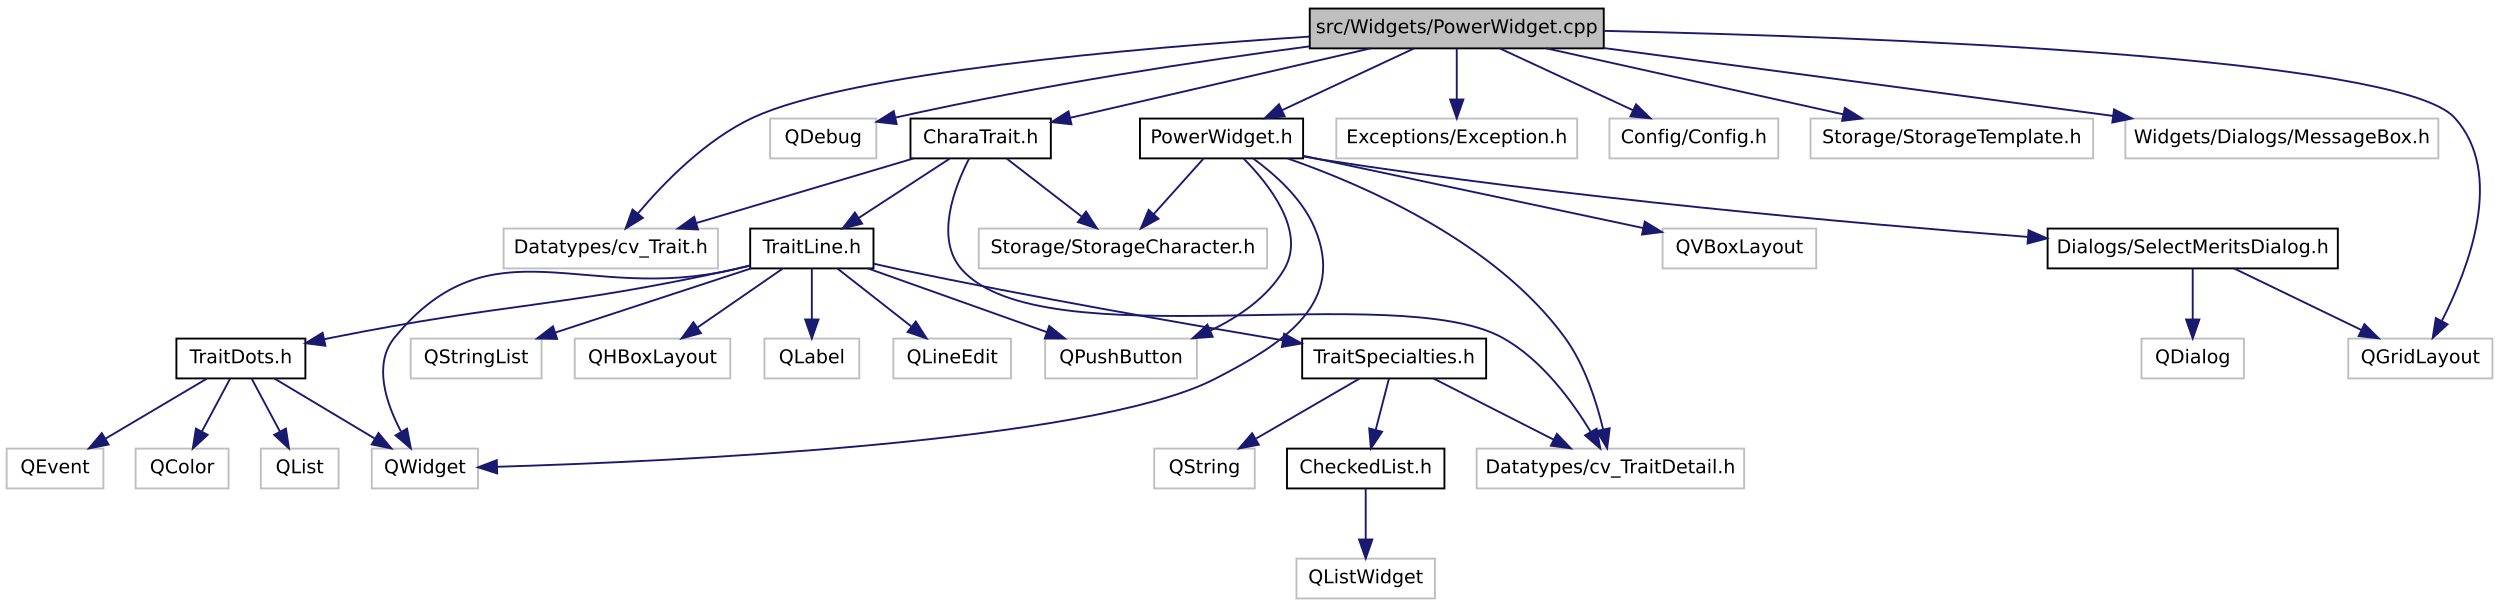
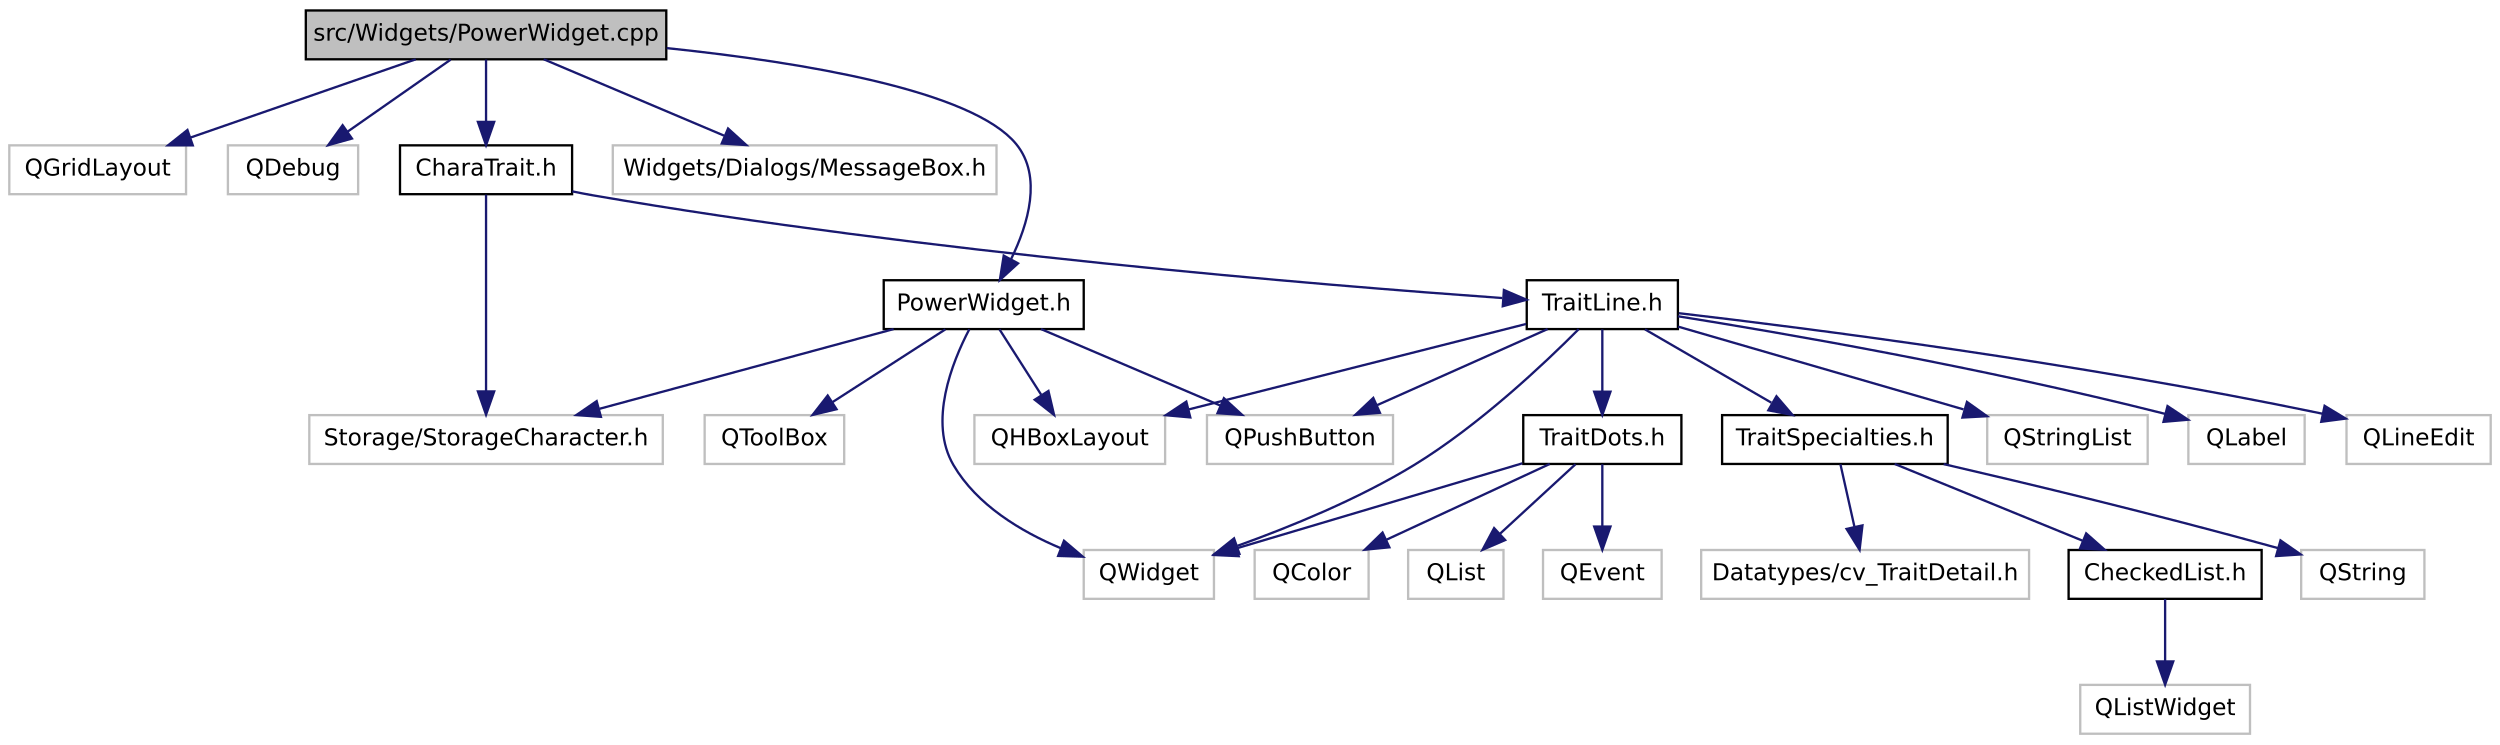
- <svg xmlns="http://www.w3.org/2000/svg" xmlns:xlink="http://www.w3.org/1999/xlink" width="1318pt" height="320pt" viewBox="0.00 0.00 1318.00 320.00">
+ <svg xmlns="http://www.w3.org/2000/svg" xmlns:xlink="http://www.w3.org/1999/xlink" width="1075pt" height="320pt" viewBox="0.00 0.00 1075.00 320.00">
  <g id="graph1" class="graph" transform="scale(1 1) rotate(0) translate(4 316)">
-     <polygon fill="white" stroke="white" points="-4,5 -4,-316 1315,-316 1315,5 -4,5" />
+     <polygon fill="white" stroke="white" points="-4,5 -4,-316 1072,-316 1072,5 -4,5" />
    <g id="node1" class="node">
-       <polygon fill="#bfbfbf" stroke="black" points="686.5,-290.5 686.5,-311.5 841.5,-311.5 841.5,-290.5 686.5,-290.5" />
-       <text text-anchor="middle" x="764" y="-298.5" font-family="DejaVuSans" font-size="10.00">src/Widgets/PowerWidget.cpp</text>
+       <polygon fill="#bfbfbf" stroke="black" points="127.5,-290.5 127.5,-311.5 282.5,-311.5 282.5,-290.5 127.5,-290.5" />
+       <text text-anchor="middle" x="205" y="-298.5" font-family="DejaVuSans" font-size="10.00">src/Widgets/PowerWidget.cpp</text>
    </g>
    <g id="node3" class="node">
-       <polygon fill="white" stroke="#bfbfbf" points="1234,-116.5 1234,-137.5 1310,-137.5 1310,-116.5 1234,-116.5" />
-       <text text-anchor="middle" x="1272" y="-124.5" font-family="DejaVuSans" font-size="10.00">QGridLayout</text>
+       <polygon fill="white" stroke="#bfbfbf" points="0,-232.5 0,-253.5 76,-253.5 76,-232.5 0,-232.5" />
+       <text text-anchor="middle" x="38" y="-240.5" font-family="DejaVuSans" font-size="10.00">QGridLayout</text>
    </g>
    <g id="edge2" class="edge">
-       <path fill="none" stroke="midnightblue" d="M841.705,-299.721C980.736,-296.621 1260.38,-286.389 1290,-254 1316.77,-224.73 1297.57,-174.707 1283.42,-146.981" />
-       <polygon fill="midnightblue" stroke="midnightblue" points="1286.33,-145.014 1278.52,-137.855 1280.16,-148.322 1286.33,-145.014" />
+       <path fill="none" stroke="midnightblue" d="M174.758,-290.497C147.65,-281.082 107.69,-267.204 77.957,-256.877" />
+       <polygon fill="midnightblue" stroke="midnightblue" points="78.894,-253.498 68.299,-253.523 76.597,-260.11 78.894,-253.498" />
    </g>
    <g id="node5" class="node">
-       <polygon fill="white" stroke="#bfbfbf" points="402,-232.5 402,-253.5 458,-253.5 458,-232.5 402,-232.5" />
-       <text text-anchor="middle" x="430" y="-240.5" font-family="DejaVuSans" font-size="10.00">QDebug</text>
+       <polygon fill="white" stroke="#bfbfbf" points="94,-232.5 94,-253.5 150,-253.5 150,-232.5 94,-232.5" />
+       <text text-anchor="middle" x="122" y="-240.5" font-family="DejaVuSans" font-size="10.00">QDebug</text>
    </g>
    <g id="edge4" class="edge">
-       <path fill="none" stroke="midnightblue" d="M686.235,-291.553C628.476,-283.877 547.651,-271.754 468.346,-254.092" />
-       <polygon fill="midnightblue" stroke="midnightblue" points="468.706,-250.585 458.18,-251.795 467.163,-257.413 468.706,-250.585" />
+       <path fill="none" stroke="midnightblue" d="M189.777,-290.362C177.375,-281.696 159.654,-269.313 145.443,-259.382" />
+       <polygon fill="midnightblue" stroke="midnightblue" points="147.329,-256.43 137.127,-253.571 143.319,-262.168 147.329,-256.43" />
    </g>
    <g id="node7" class="node">
      <a xlink:href="_chara_trait_8h.html" target="_top" xlink:title="CharaTrait.h">
-         <polygon fill="white" stroke="black" points="476,-232.5 476,-253.5 550,-253.5 550,-232.5 476,-232.5" />
-         <text text-anchor="middle" x="513" y="-240.5" font-family="DejaVuSans" font-size="10.00">CharaTrait.h</text>
+         <polygon fill="white" stroke="black" points="168,-232.5 168,-253.5 242,-253.5 242,-232.5 168,-232.5" />
+         <text text-anchor="middle" x="205" y="-240.5" font-family="DejaVuSans" font-size="10.00">CharaTrait.h</text>
      </a>
    </g>
    <g id="edge6" class="edge">
-       <path fill="none" stroke="midnightblue" d="M718.546,-290.497C673.759,-280.148 605.631,-264.405 560.237,-253.915" />
-       <polygon fill="midnightblue" stroke="midnightblue" points="560.879,-250.471 550.347,-251.63 559.303,-257.292 560.879,-250.471" />
+       <path fill="none" stroke="midnightblue" d="M205,-290.362C205,-282.922 205,-272.743 205,-263.728" />
+       <polygon fill="midnightblue" stroke="midnightblue" points="208.5,-263.571 205,-253.571 201.5,-263.571 208.5,-263.571" />
+     </g>
+     <g id="node44" class="node">
+       <polygon fill="white" stroke="#bfbfbf" points="259.5,-232.5 259.5,-253.5 424.5,-253.5 424.5,-232.5 259.5,-232.5" />
+       <text text-anchor="middle" x="342" y="-240.5" font-family="DejaVuSans" font-size="10.00">Widgets/Dialogs/MessageBox.h</text>
+     </g>
+     <g id="edge44" class="edge">
+       <path fill="none" stroke="midnightblue" d="M229.81,-290.497C251.496,-281.315 283.211,-267.889 307.392,-257.652" />
+       <polygon fill="midnightblue" stroke="midnightblue" points="309.068,-260.743 316.912,-253.621 306.339,-254.297 309.068,-260.743" />
+     </g>
+     <g id="node46" class="node">
+       <a xlink:href="_power_widget_8h.html" target="_top" xlink:title="PowerWidget.h">
+         <polygon fill="white" stroke="black" points="376,-174.5 376,-195.5 462,-195.5 462,-174.5 376,-174.5" />
+         <text text-anchor="middle" x="419" y="-182.5" font-family="DejaVuSans" font-size="10.00">PowerWidget.h</text>
+       </a>
+     </g>
+     <g id="edge46" class="edge">
+       <path fill="none" stroke="midnightblue" d="M282.707,-295.311C341.102,-289.23 414.139,-277.145 433,-254 444.275,-240.164 438.133,-219.664 430.775,-204.603" />
+       <polygon fill="midnightblue" stroke="midnightblue" points="433.758,-202.761 425.935,-195.616 427.595,-206.08 433.758,-202.761" />
+     </g>
+     <g id="node9" class="node">
+       <polygon fill="white" stroke="#bfbfbf" points="129,-116.5 129,-137.5 281,-137.5 281,-116.5 129,-116.5" />
+       <text text-anchor="middle" x="205" y="-124.5" font-family="DejaVuSans" font-size="10.00">Storage/StorageCharacter.h</text>
+     </g>
+     <g id="edge8" class="edge">
+       <path fill="none" stroke="midnightblue" d="M205,-232.295C205,-213.131 205,-172.654 205,-147.843" />
+       <polygon fill="midnightblue" stroke="midnightblue" points="208.5,-147.679 205,-137.679 201.5,-147.679 208.5,-147.679" />
    </g>
    <g id="node11" class="node">
-       <polygon fill="white" stroke="#bfbfbf" points="261.5,-174.5 261.5,-195.5 374.5,-195.5 374.5,-174.5 261.5,-174.5" />
-       <text text-anchor="middle" x="318" y="-182.5" font-family="DejaVuSans" font-size="10.00">Datatypes/cv_Trait.h</text>
+       <a xlink:href="_trait_line_8h.html" target="_top" xlink:title="TraitLine.h">
+         <polygon fill="white" stroke="black" points="652.5,-174.5 652.5,-195.5 717.5,-195.5 717.5,-174.5 652.5,-174.5" />
+         <text text-anchor="middle" x="685" y="-182.5" font-family="DejaVuSans" font-size="10.00">TraitLine.h</text>
+       </a>
+     </g>
+     <g id="edge10" class="edge">
+       <path fill="none" stroke="midnightblue" d="M242.073,-233.708C245.084,-233.084 248.087,-232.504 251,-232 393.113,-207.415 563.764,-193.41 641.997,-187.84" />
+       <polygon fill="midnightblue" stroke="midnightblue" points="642.679,-191.301 652.41,-187.11 642.189,-184.318 642.679,-191.301" />
+     </g>
+     <g id="node13" class="node">
+       <polygon fill="white" stroke="#bfbfbf" points="850.5,-116.5 850.5,-137.5 919.5,-137.5 919.5,-116.5 850.5,-116.5" />
+       <text text-anchor="middle" x="885" y="-124.5" font-family="DejaVuSans" font-size="10.00">QStringList</text>
+     </g>
+     <g id="edge12" class="edge">
+       <path fill="none" stroke="midnightblue" d="M717.579,-175.552C750.967,-165.87 803.124,-150.744 840.347,-139.949" />
+       <polygon fill="midnightblue" stroke="midnightblue" points="841.792,-143.175 850.421,-137.028 839.842,-136.452 841.792,-143.175" />
+     </g>
+     <g id="node15" class="node">
+       <polygon fill="white" stroke="#bfbfbf" points="415,-116.5 415,-137.5 497,-137.5 497,-116.5 415,-116.5" />
+       <text text-anchor="middle" x="456" y="-124.5" font-family="DejaVuSans" font-size="10.00">QHBoxLayout</text>
+     </g>
+     <g id="edge14" class="edge">
+       <path fill="none" stroke="midnightblue" d="M652.19,-176.69C614.247,-167.08 551.333,-151.145 506.997,-139.916" />
+       <polygon fill="midnightblue" stroke="midnightblue" points="507.829,-136.516 497.275,-137.454 506.11,-143.302 507.829,-136.516" />
+     </g>
+     <g id="node17" class="node">
+       <polygon fill="white" stroke="#bfbfbf" points="937,-116.5 937,-137.5 987,-137.5 987,-116.5 937,-116.5" />
+       <text text-anchor="middle" x="962" y="-124.5" font-family="DejaVuSans" font-size="10.00">QLabel</text>
+     </g>
+     <g id="edge16" class="edge">
+       <path fill="none" stroke="midnightblue" d="M717.511,-180.006C762.556,-172.807 846.615,-158.363 927.06,-138.024" />
+       <polygon fill="midnightblue" stroke="midnightblue" points="928.031,-141.388 936.849,-135.514 926.293,-134.607 928.031,-141.388" />
+     </g>
+     <g id="node19" class="node">
+       <polygon fill="white" stroke="#bfbfbf" points="515,-116.5 515,-137.5 595,-137.5 595,-116.5 515,-116.5" />
+       <text text-anchor="middle" x="555" y="-124.5" font-family="DejaVuSans" font-size="10.00">QPushButton</text>
+     </g>
+     <g id="edge18" class="edge">
+       <path fill="none" stroke="midnightblue" d="M661.458,-174.497C640.971,-165.356 611.053,-152.008 588.146,-141.788" />
+       <polygon fill="midnightblue" stroke="midnightblue" points="589.365,-138.499 578.806,-137.621 586.512,-144.892 589.365,-138.499" />
+     </g>
+     <g id="node21" class="node">
+       <polygon fill="white" stroke="#bfbfbf" points="1005,-116.5 1005,-137.5 1067,-137.5 1067,-116.5 1005,-116.5" />
+       <text text-anchor="middle" x="1036" y="-124.5" font-family="DejaVuSans" font-size="10.00">QLineEdit</text>
+     </g>
+     <g id="edge20" class="edge">
+       <path fill="none" stroke="midnightblue" d="M717.916,-181.326C773.201,-174.874 888.331,-160.24 994.708,-138.096" />
+       <polygon fill="midnightblue" stroke="midnightblue" points="995.581,-141.489 1004.64,-136.001 994.136,-134.64 995.581,-141.489" />
+     </g>
+     <g id="node23" class="node">
+       <a xlink:href="_trait_dots_8h.html" target="_top" xlink:title="TraitDots.h">
+         <polygon fill="white" stroke="black" points="651,-116.5 651,-137.5 719,-137.5 719,-116.5 651,-116.5" />
+         <text text-anchor="middle" x="685" y="-124.5" font-family="DejaVuSans" font-size="10.00">TraitDots.h</text>
+       </a>
+     </g>
+     <g id="edge22" class="edge">
+       <path fill="none" stroke="midnightblue" d="M685,-174.362C685,-166.922 685,-156.743 685,-147.728" />
+       <polygon fill="midnightblue" stroke="midnightblue" points="688.5,-147.571 685,-137.571 681.5,-147.571 688.5,-147.571" />
+     </g>
+     <g id="node31" class="node">
+       <polygon fill="white" stroke="#bfbfbf" points="462,-58.5 462,-79.5 518,-79.5 518,-58.5 462,-58.5" />
+       <text text-anchor="middle" x="490" y="-66.5" font-family="DejaVuSans" font-size="10.00">QWidget</text>
+     </g>
+     <g id="edge42" class="edge">
+       <path fill="none" stroke="midnightblue" d="M674.839,-174.46C660.26,-159.803 632.062,-133.14 604,-116 580.128,-101.42 550.926,-89.479 528.054,-81.282" />
+       <polygon fill="midnightblue" stroke="midnightblue" points="528.949,-77.887 518.354,-77.892 526.64,-84.495 528.949,-77.887" />
+     </g>
+     <g id="node33" class="node">
+       <a xlink:href="_trait_specialties_8h.html" target="_top" xlink:title="TraitSpecialties.h">
+         <polygon fill="white" stroke="black" points="736.5,-116.5 736.5,-137.5 833.5,-137.5 833.5,-116.5 736.5,-116.5" />
+         <text text-anchor="middle" x="785" y="-124.5" font-family="DejaVuSans" font-size="10.00">TraitSpecialties.h</text>
+       </a>
+     </g>
+     <g id="edge32" class="edge">
+       <path fill="none" stroke="midnightblue" d="M703.342,-174.362C718.566,-165.532 740.441,-152.844 757.72,-142.822" />
+       <polygon fill="midnightblue" stroke="midnightblue" points="759.88,-145.615 766.775,-137.571 756.368,-139.56 759.88,-145.615" />
+     </g>
+     <g id="node25" class="node">
+       <polygon fill="white" stroke="#bfbfbf" points="535.5,-58.5 535.5,-79.5 584.5,-79.5 584.5,-58.5 535.5,-58.5" />
+       <text text-anchor="middle" x="560" y="-66.5" font-family="DejaVuSans" font-size="10.00">QColor</text>
+     </g>
+     <g id="edge24" class="edge">
+       <path fill="none" stroke="midnightblue" d="M662.363,-116.497C642.752,-107.397 614.154,-94.127 592.167,-83.925" />
+       <polygon fill="midnightblue" stroke="midnightblue" points="593.435,-80.655 582.891,-79.621 590.488,-87.005 593.435,-80.655" />
+     </g>
+     <g id="node27" class="node">
+       <polygon fill="white" stroke="#bfbfbf" points="601.5,-58.5 601.5,-79.5 642.5,-79.5 642.5,-58.5 601.5,-58.5" />
+       <text text-anchor="middle" x="622" y="-66.5" font-family="DejaVuSans" font-size="10.00">QList</text>
+     </g>
+     <g id="edge26" class="edge">
+       <path fill="none" stroke="midnightblue" d="M673.445,-116.362C664.387,-108.023 651.59,-96.242 641.026,-86.516" />
+       <polygon fill="midnightblue" stroke="midnightblue" points="643.21,-83.769 633.482,-79.571 638.468,-88.919 643.21,-83.769" />
+     </g>
+     <g id="node29" class="node">
+       <polygon fill="white" stroke="#bfbfbf" points="659.5,-58.5 659.5,-79.5 710.5,-79.5 710.5,-58.5 659.5,-58.5" />
+       <text text-anchor="middle" x="685" y="-66.5" font-family="DejaVuSans" font-size="10.00">QEvent</text>
+     </g>
+     <g id="edge28" class="edge">
+       <path fill="none" stroke="midnightblue" d="M685,-116.362C685,-108.922 685,-98.743 685,-89.728" />
+       <polygon fill="midnightblue" stroke="midnightblue" points="688.5,-89.571 685,-79.571 681.5,-89.571 688.5,-89.571" />
+     </g>
+     <g id="edge30" class="edge">
+       <path fill="none" stroke="midnightblue" d="M650.587,-116.764C616.254,-106.553 563.633,-90.901 528.069,-80.323" />
+       <polygon fill="midnightblue" stroke="midnightblue" points="528.652,-76.845 518.069,-77.349 526.656,-83.555 528.652,-76.845" />
+     </g>
+     <g id="node35" class="node">
+       <polygon fill="white" stroke="#bfbfbf" points="985.5,-58.5 985.5,-79.5 1038.5,-79.5 1038.5,-58.5 985.5,-58.5" />
+       <text text-anchor="middle" x="1012" y="-66.5" font-family="DejaVuSans" font-size="10.00">QString</text>
+     </g>
+     <g id="edge34" class="edge">
+       <path fill="none" stroke="midnightblue" d="M831.776,-116.438C868.579,-107.928 921.356,-95.285 975.53,-80.309" />
+       <polygon fill="midnightblue" stroke="midnightblue" points="976.606,-83.642 985.3,-77.586 974.727,-76.899 976.606,-83.642" />
+     </g>
+     <g id="node37" class="node">
+       <polygon fill="white" stroke="#bfbfbf" points="727.5,-58.5 727.5,-79.5 868.5,-79.5 868.5,-58.5 727.5,-58.5" />
+       <text text-anchor="middle" x="798" y="-66.5" font-family="DejaVuSans" font-size="10.00">Datatypes/cv_TraitDetail.h</text>
+     </g>
+     <g id="edge36" class="edge">
+       <path fill="none" stroke="midnightblue" d="M787.384,-116.362C789.07,-108.84 791.384,-98.519 793.421,-89.431" />
+       <polygon fill="midnightblue" stroke="midnightblue" points="796.859,-90.094 795.631,-79.571 790.028,-88.563 796.859,-90.094" />
+     </g>
+     <g id="node39" class="node">
+       <a xlink:href="_checked_list_8h.html" target="_top" xlink:title="CheckedList.h">
+         <polygon fill="white" stroke="black" points="885.5,-58.5 885.5,-79.5 968.5,-79.5 968.5,-58.5 885.5,-58.5" />
+         <text text-anchor="middle" x="927" y="-66.5" font-family="DejaVuSans" font-size="10.00">CheckedList.h</text>
+       </a>
+     </g>
+     <g id="edge38" class="edge">
+       <path fill="none" stroke="midnightblue" d="M810.715,-116.497C833.293,-107.275 866.358,-93.769 891.463,-83.515" />
+       <polygon fill="midnightblue" stroke="midnightblue" points="893.062,-86.643 900.996,-79.621 890.415,-80.162 893.062,-86.643" />
+     </g>
+     <g id="node41" class="node">
+       <polygon fill="white" stroke="#bfbfbf" points="890.5,-0.5 890.5,-21.5 963.5,-21.5 963.5,-0.5 890.5,-0.5" />
+       <text text-anchor="middle" x="927" y="-8.5" font-family="DejaVuSans" font-size="10.00">QListWidget</text>
+     </g>
+     <g id="edge40" class="edge">
+       <path fill="none" stroke="midnightblue" d="M927,-58.362C927,-50.922 927,-40.743 927,-31.728" />
+       <polygon fill="midnightblue" stroke="midnightblue" points="930.5,-31.571 927,-21.571 923.5,-31.571 930.5,-31.571" />
+     </g>
+     <g id="edge54" class="edge">
+       <path fill="none" stroke="midnightblue" d="M380.246,-174.497C344.754,-164.877 292.069,-150.598 253.736,-140.209" />
+       <polygon fill="midnightblue" stroke="midnightblue" points="254.394,-136.761 243.826,-137.523 252.563,-143.517 254.394,-136.761" />
    </g>
    <g id="edge48" class="edge">
-       <path fill="none" stroke="midnightblue" d="M686.331,-296.711C593.27,-290.616 443.564,-277.489 393,-254 368.131,-242.447 345.885,-219.593 332.201,-203.356" />
-       <polygon fill="midnightblue" stroke="midnightblue" points="334.884,-201.108 325.857,-195.562 329.456,-205.527 334.884,-201.108" />
-     </g>
-     <g id="node48" class="node">
-       <polygon fill="white" stroke="#bfbfbf" points="700.5,-232.5 700.5,-253.5 827.5,-253.5 827.5,-232.5 700.5,-232.5" />
-       <text text-anchor="middle" x="764" y="-240.5" font-family="DejaVuSans" font-size="10.00">Exceptions/Exception.h</text>
+       <path fill="none" stroke="midnightblue" d="M425.786,-174.362C430.793,-166.513 437.745,-155.616 443.718,-146.253" />
+       <polygon fill="midnightblue" stroke="midnightblue" points="446.829,-147.884 449.257,-137.571 440.928,-144.119 446.829,-147.884" />
+     </g>
+     <g id="edge52" class="edge">
+       <path fill="none" stroke="midnightblue" d="M443.629,-174.497C465.157,-165.315 496.64,-151.889 520.645,-141.652" />
+       <polygon fill="midnightblue" stroke="midnightblue" points="522.27,-144.764 530.095,-137.621 519.524,-138.325 522.27,-144.764" />
+     </g>
+     <g id="edge56" class="edge">
+       <path fill="none" stroke="midnightblue" d="M412.806,-174.419C405.362,-160.18 395.148,-134.507 406,-116 416.056,-98.85 434.907,-87.49 452.206,-80.242" />
+       <polygon fill="midnightblue" stroke="midnightblue" points="453.518,-83.487 461.592,-76.627 451.002,-76.955 453.518,-83.487" />
+     </g>
+     <g id="node49" class="node">
+       <polygon fill="white" stroke="#bfbfbf" points="299,-116.5 299,-137.5 359,-137.5 359,-116.5 299,-116.5" />
+       <text text-anchor="middle" x="329" y="-124.5" font-family="DejaVuSans" font-size="10.00">QToolBox</text>
    </g>
    <g id="edge50" class="edge">
-       <path fill="none" stroke="midnightblue" d="M764,-290.362C764,-282.922 764,-272.743 764,-263.728" />
-       <polygon fill="midnightblue" stroke="midnightblue" points="767.5,-263.571 764,-253.571 760.5,-263.571 767.5,-263.571" />
-     </g>
-     <g id="node50" class="node">
-       <polygon fill="white" stroke="#bfbfbf" points="844.5,-232.5 844.5,-253.5 933.5,-253.5 933.5,-232.5 844.5,-232.5" />
-       <text text-anchor="middle" x="889" y="-240.5" font-family="DejaVuSans" font-size="10.00">Config/Config.h</text>
-     </g>
-     <g id="edge52" class="edge">
-       <path fill="none" stroke="midnightblue" d="M786.637,-290.497C806.248,-281.397 834.846,-268.127 856.833,-257.925" />
-       <polygon fill="midnightblue" stroke="midnightblue" points="858.512,-261.005 866.109,-253.621 855.565,-254.655 858.512,-261.005" />
-     </g>
-     <g id="node52" class="node">
-       <polygon fill="white" stroke="#bfbfbf" points="950.5,-232.5 950.5,-253.5 1099.5,-253.5 1099.5,-232.5 950.5,-232.5" />
-       <text text-anchor="middle" x="1025" y="-240.5" font-family="DejaVuSans" font-size="10.00">Storage/StorageTemplate.h</text>
-     </g>
-     <g id="edge54" class="edge">
-       <path fill="none" stroke="midnightblue" d="M811.265,-290.497C855.197,-280.734 920.727,-266.172 967.637,-255.747" />
-       <polygon fill="midnightblue" stroke="midnightblue" points="968.644,-259.109 977.646,-253.523 967.125,-252.276 968.644,-259.109" />
-     </g>
-     <g id="node54" class="node">
-       <polygon fill="white" stroke="#bfbfbf" points="1116.5,-232.5 1116.5,-253.5 1281.5,-253.5 1281.5,-232.5 1116.5,-232.5" />
-       <text text-anchor="middle" x="1199" y="-240.5" font-family="DejaVuSans" font-size="10.00">Widgets/Dialogs/MessageBox.h</text>
-     </g>
-     <g id="edge56" class="edge">
-       <path fill="none" stroke="midnightblue" d="M841.519,-290.664C916.828,-280.623 1031.07,-265.391 1110.04,-254.861" />
-       <polygon fill="midnightblue" stroke="midnightblue" points="1110.53,-258.328 1119.98,-253.537 1109.6,-251.389 1110.53,-258.328" />
-     </g>
-     <g id="node56" class="node">
-       <a xlink:href="_power_widget_8h.html" target="_top" xlink:title="PowerWidget.h">
-         <polygon fill="white" stroke="black" points="597,-232.5 597,-253.5 683,-253.5 683,-232.5 597,-232.5" />
-         <text text-anchor="middle" x="640" y="-240.5" font-family="DejaVuSans" font-size="10.00">PowerWidget.h</text>
-       </a>
-     </g>
-     <g id="edge58" class="edge">
-       <path fill="none" stroke="midnightblue" d="M741.545,-290.497C722.09,-281.397 693.72,-268.127 671.909,-257.925" />
-       <polygon fill="midnightblue" stroke="midnightblue" points="673.248,-254.688 662.707,-253.621 670.283,-261.028 673.248,-254.688" />
-     </g>
-     <g id="node9" class="node">
-       <polygon fill="white" stroke="#bfbfbf" points="512,-174.5 512,-195.5 664,-195.5 664,-174.5 512,-174.5" />
-       <text text-anchor="middle" x="588" y="-182.5" font-family="DejaVuSans" font-size="10.00">Storage/StorageCharacter.h</text>
-     </g>
-     <g id="edge8" class="edge">
-       <path fill="none" stroke="midnightblue" d="M526.756,-232.362C537.751,-223.859 553.373,-211.779 566.086,-201.947" />
-       <polygon fill="midnightblue" stroke="midnightblue" points="568.562,-204.457 574.331,-195.571 564.279,-198.919 568.562,-204.457" />
-     </g>
-     <g id="edge10" class="edge">
-       <path fill="none" stroke="midnightblue" d="M477.687,-232.497C445.621,-222.959 398.155,-208.841 363.304,-198.475" />
-       <polygon fill="midnightblue" stroke="midnightblue" points="363.962,-195.019 353.379,-195.523 361.966,-201.729 363.962,-195.019" />
-     </g>
-     <g id="node13" class="node">
-       <polygon fill="white" stroke="#bfbfbf" points="774.5,-58.5 774.5,-79.5 915.5,-79.5 915.5,-58.5 774.5,-58.5" />
-       <text text-anchor="middle" x="845" y="-66.5" font-family="DejaVuSans" font-size="10.00">Datatypes/cv_TraitDetail.h</text>
-     </g>
-     <g id="edge12" class="edge">
-       <path fill="none" stroke="midnightblue" d="M506.941,-232.439C499.27,-217.511 488.671,-190.252 503,-174 545.216,-126.116 732.07,-168.773 788,-138 808.712,-126.604 824.937,-104.383 834.694,-88.229" />
-       <polygon fill="midnightblue" stroke="midnightblue" points="837.735,-89.962 839.676,-79.546 831.663,-86.478 837.735,-89.962" />
-     </g>
-     <g id="node15" class="node">
-       <a xlink:href="_trait_line_8h.html" target="_top" xlink:title="TraitLine.h">
-         <polygon fill="white" stroke="black" points="391.5,-174.5 391.5,-195.5 456.5,-195.5 456.5,-174.5 391.5,-174.5" />
-         <text text-anchor="middle" x="424" y="-182.5" font-family="DejaVuSans" font-size="10.00">TraitLine.h</text>
-       </a>
-     </g>
-     <g id="edge14" class="edge">
-       <path fill="none" stroke="midnightblue" d="M496.676,-232.362C483.252,-223.614 464.017,-211.079 448.707,-201.101" />
-       <polygon fill="midnightblue" stroke="midnightblue" points="450.509,-198.098 440.22,-195.571 446.688,-203.963 450.509,-198.098" />
-     </g>
-     <g id="node17" class="node">
-       <polygon fill="white" stroke="#bfbfbf" points="212.5,-116.5 212.5,-137.5 281.5,-137.5 281.5,-116.5 212.5,-116.5" />
-       <text text-anchor="middle" x="247" y="-124.5" font-family="DejaVuSans" font-size="10.00">QStringList</text>
-     </g>
-     <g id="edge16" class="edge">
-       <path fill="none" stroke="midnightblue" d="M391.947,-174.497C363.091,-165.041 320.494,-151.083 288.939,-140.743" />
-       <polygon fill="midnightblue" stroke="midnightblue" points="289.706,-137.311 279.113,-137.523 287.526,-143.963 289.706,-137.311" />
-     </g>
-     <g id="node19" class="node">
-       <polygon fill="white" stroke="#bfbfbf" points="299,-116.5 299,-137.5 381,-137.5 381,-116.5 299,-116.5" />
-       <text text-anchor="middle" x="340" y="-124.5" font-family="DejaVuSans" font-size="10.00">QHBoxLayout</text>
-     </g>
-     <g id="edge18" class="edge">
-       <path fill="none" stroke="midnightblue" d="M408.593,-174.362C396.042,-165.696 378.108,-153.313 363.725,-143.382" />
-       <polygon fill="midnightblue" stroke="midnightblue" points="365.527,-140.372 355.309,-137.571 361.55,-146.133 365.527,-140.372" />
-     </g>
-     <g id="node21" class="node">
-       <polygon fill="white" stroke="#bfbfbf" points="399,-116.5 399,-137.5 449,-137.5 449,-116.5 399,-116.5" />
-       <text text-anchor="middle" x="424" y="-124.5" font-family="DejaVuSans" font-size="10.00">QLabel</text>
-     </g>
-     <g id="edge20" class="edge">
-       <path fill="none" stroke="midnightblue" d="M424,-174.362C424,-166.922 424,-156.743 424,-147.728" />
-       <polygon fill="midnightblue" stroke="midnightblue" points="427.5,-147.571 424,-137.571 420.5,-147.571 427.5,-147.571" />
-     </g>
-     <g id="node23" class="node">
-       <polygon fill="white" stroke="#bfbfbf" points="547,-116.5 547,-137.5 627,-137.5 627,-116.5 547,-116.5" />
-       <text text-anchor="middle" x="587" y="-124.5" font-family="DejaVuSans" font-size="10.00">QPushButton</text>
-     </g>
-     <g id="edge22" class="edge">
-       <path fill="none" stroke="midnightblue" d="M453.518,-174.497C479.976,-165.082 518.979,-151.204 548,-140.877" />
-       <polygon fill="midnightblue" stroke="midnightblue" points="549.179,-144.173 557.427,-137.523 546.832,-137.578 549.179,-144.173" />
-     </g>
-     <g id="node25" class="node">
-       <polygon fill="white" stroke="#bfbfbf" points="467,-116.5 467,-137.5 529,-137.5 529,-116.5 467,-116.5" />
-       <text text-anchor="middle" x="498" y="-124.5" font-family="DejaVuSans" font-size="10.00">QLineEdit</text>
-     </g>
-     <g id="edge24" class="edge">
-       <path fill="none" stroke="midnightblue" d="M437.573,-174.362C448.421,-165.859 463.834,-153.779 476.379,-143.947" />
-       <polygon fill="midnightblue" stroke="midnightblue" points="478.802,-146.494 484.513,-137.571 474.484,-140.985 478.802,-146.494" />
-     </g>
-     <g id="node27" class="node">
-       <a xlink:href="_trait_dots_8h.html" target="_top" xlink:title="TraitDots.h">
-         <polygon fill="white" stroke="black" points="89,-116.5 89,-137.5 157,-137.5 157,-116.5 89,-116.5" />
-         <text text-anchor="middle" x="123" y="-124.5" font-family="DejaVuSans" font-size="10.00">TraitDots.h</text>
-       </a>
-     </g>
-     <g id="edge26" class="edge">
-       <path fill="none" stroke="midnightblue" d="M391.394,-175.956C388.563,-175.261 385.736,-174.598 383,-174 289.633,-153.595 264.727,-156.682 171,-138 169.727,-137.746 168.435,-137.484 167.133,-137.215" />
-       <polygon fill="midnightblue" stroke="midnightblue" points="167.548,-133.724 157.037,-135.053 166.082,-140.569 167.548,-133.724" />
-     </g>
-     <g id="node35" class="node">
-       <polygon fill="white" stroke="#bfbfbf" points="192,-58.5 192,-79.5 248,-79.5 248,-58.5 192,-58.5" />
-       <text text-anchor="middle" x="220" y="-66.5" font-family="DejaVuSans" font-size="10.00">QWidget</text>
-     </g>
-     <g id="edge46" class="edge">
-       <path fill="none" stroke="midnightblue" d="M391.374,-176.046C388.547,-175.331 385.727,-174.639 383,-174 303.994,-155.477 255.414,-200.783 204,-138 192.624,-124.108 199.43,-103.616 207.378,-88.572" />
-       <polygon fill="midnightblue" stroke="midnightblue" points="210.595,-90.003 212.587,-79.597 204.54,-86.489 210.595,-90.003" />
-     </g>
-     <g id="node37" class="node">
-       <a xlink:href="_trait_specialties_8h.html" target="_top" xlink:title="TraitSpecialties.h">
-         <polygon fill="white" stroke="black" points="682.5,-116.5 682.5,-137.5 779.5,-137.5 779.5,-116.5 682.5,-116.5" />
-         <text text-anchor="middle" x="731" y="-124.5" font-family="DejaVuSans" font-size="10.00">TraitSpecialties.h</text>
-       </a>
-     </g>
-     <g id="edge36" class="edge">
-       <path fill="none" stroke="midnightblue" d="M456.617,-176.96C461.104,-175.924 465.66,-174.909 470,-174 539.218,-159.504 619.335,-145.483 672.353,-136.586" />
-       <polygon fill="midnightblue" stroke="midnightblue" points="672.97,-140.031 682.256,-134.931 671.816,-133.127 672.97,-140.031" />
-     </g>
-     <g id="node29" class="node">
-       <polygon fill="white" stroke="#bfbfbf" points="67.5,-58.5 67.5,-79.5 116.5,-79.5 116.5,-58.5 67.5,-58.5" />
-       <text text-anchor="middle" x="92" y="-66.5" font-family="DejaVuSans" font-size="10.00">QColor</text>
-     </g>
-     <g id="edge28" class="edge">
-       <path fill="none" stroke="midnightblue" d="M117.314,-116.362C113.163,-108.595 107.416,-97.843 102.447,-88.546" />
-       <polygon fill="midnightblue" stroke="midnightblue" points="105.45,-86.74 97.65,-79.571 99.277,-90.04 105.45,-86.74" />
-     </g>
-     <g id="node31" class="node">
-       <polygon fill="white" stroke="#bfbfbf" points="133.5,-58.5 133.5,-79.5 174.5,-79.5 174.5,-58.5 133.5,-58.5" />
-       <text text-anchor="middle" x="154" y="-66.5" font-family="DejaVuSans" font-size="10.00">QList</text>
-     </g>
-     <g id="edge30" class="edge">
-       <path fill="none" stroke="midnightblue" d="M128.686,-116.362C132.837,-108.595 138.584,-97.843 143.553,-88.546" />
-       <polygon fill="midnightblue" stroke="midnightblue" points="146.723,-90.04 148.35,-79.571 140.55,-86.74 146.723,-90.04" />
-     </g>
-     <g id="node33" class="node">
-       <polygon fill="white" stroke="#bfbfbf" points="-0.5,-58.5 -0.5,-79.5 50.5,-79.5 50.5,-58.5 -0.5,-58.5" />
-       <text text-anchor="middle" x="25" y="-66.5" font-family="DejaVuSans" font-size="10.00">QEvent</text>
-     </g>
-     <g id="edge32" class="edge">
-       <path fill="none" stroke="midnightblue" d="M105.025,-116.362C90.106,-107.532 68.667,-94.844 51.734,-84.822" />
-       <polygon fill="midnightblue" stroke="midnightblue" points="53.249,-81.652 42.861,-79.571 49.684,-87.676 53.249,-81.652" />
-     </g>
-     <g id="edge34" class="edge">
-       <path fill="none" stroke="midnightblue" d="M140.791,-116.362C155.559,-107.532 176.778,-94.844 193.538,-84.822" />
-       <polygon fill="midnightblue" stroke="midnightblue" points="195.535,-87.707 202.321,-79.571 191.943,-81.699 195.535,-87.707" />
-     </g>
-     <g id="edge40" class="edge">
-       <path fill="none" stroke="midnightblue" d="M751.645,-116.497C769.37,-107.479 795.145,-94.365 815.123,-84.201" />
-       <polygon fill="midnightblue" stroke="midnightblue" points="816.798,-87.275 824.124,-79.621 813.624,-81.036 816.798,-87.275" />
-     </g>
-     <g id="node39" class="node">
-       <polygon fill="white" stroke="#bfbfbf" points="604.5,-58.5 604.5,-79.5 657.5,-79.5 657.5,-58.5 604.5,-58.5" />
-       <text text-anchor="middle" x="631" y="-66.5" font-family="DejaVuSans" font-size="10.00">QString</text>
-     </g>
-     <g id="edge38" class="edge">
-       <path fill="none" stroke="midnightblue" d="M712.658,-116.362C697.434,-107.532 675.559,-94.844 658.28,-84.822" />
-       <polygon fill="midnightblue" stroke="midnightblue" points="659.632,-81.56 649.225,-79.571 656.12,-87.615 659.632,-81.56" />
-     </g>
-     <g id="node42" class="node">
-       <a xlink:href="_checked_list_8h.html" target="_top" xlink:title="CheckedList.h">
-         <polygon fill="white" stroke="black" points="674.5,-58.5 674.5,-79.5 757.5,-79.5 757.5,-58.5 674.5,-58.5" />
-         <text text-anchor="middle" x="716" y="-66.5" font-family="DejaVuSans" font-size="10.00">CheckedList.h</text>
-       </a>
-     </g>
-     <g id="edge42" class="edge">
-       <path fill="none" stroke="midnightblue" d="M728.249,-116.362C726.303,-108.84 723.634,-98.519 721.284,-89.431" />
-       <polygon fill="midnightblue" stroke="midnightblue" points="724.626,-88.376 718.734,-79.571 717.849,-90.129 724.626,-88.376" />
-     </g>
-     <g id="node44" class="node">
-       <polygon fill="white" stroke="#bfbfbf" points="679.5,-0.5 679.5,-21.5 752.5,-21.5 752.5,-0.5 679.5,-0.5" />
-       <text text-anchor="middle" x="716" y="-8.5" font-family="DejaVuSans" font-size="10.00">QListWidget</text>
-     </g>
-     <g id="edge44" class="edge">
-       <path fill="none" stroke="midnightblue" d="M716,-58.362C716,-50.922 716,-40.743 716,-31.728" />
-       <polygon fill="midnightblue" stroke="midnightblue" points="719.5,-31.571 716,-21.571 712.5,-31.571 719.5,-31.571" />
-     </g>
-     <g id="edge72" class="edge">
-       <path fill="none" stroke="midnightblue" d="M630.462,-232.362C623.132,-224.186 612.837,-212.702 604.219,-203.091" />
-       <polygon fill="midnightblue" stroke="midnightblue" points="606.759,-200.68 597.477,-195.571 601.547,-205.353 606.759,-200.68" />
-     </g>
-     <g id="edge64" class="edge">
-       <path fill="none" stroke="midnightblue" d="M674.872,-232.435C716.338,-218.007 784.51,-188.05 821,-138 831.479,-123.627 837.68,-104.292 841.145,-89.747" />
-       <polygon fill="midnightblue" stroke="midnightblue" points="844.62,-90.23 843.286,-79.719 837.775,-88.767 844.62,-90.23" />
-     </g>
-     <g id="edge62" class="edge">
-       <path fill="none" stroke="midnightblue" d="M651.616,-232.414C665.305,-218.607 684.786,-193.873 673,-174 664.303,-159.336 649.238,-148.95 634.123,-141.741" />
-       <polygon fill="midnightblue" stroke="midnightblue" points="635.327,-138.448 624.762,-137.653 632.525,-144.862 635.327,-138.448" />
-     </g>
-     <g id="edge74" class="edge">
-       <path fill="none" stroke="midnightblue" d="M656.59,-232.5C668.076,-224.174 682.434,-211.397 689,-196 705.731,-156.768 673.998,-135.371 636,-116 570.366,-82.54 347.813,-72.6 258.024,-69.912" />
-       <polygon fill="midnightblue" stroke="midnightblue" points="258.097,-66.413 248.001,-69.626 257.897,-73.41 258.097,-66.413" />
-     </g>
-     <g id="node58" class="node">
-       <polygon fill="white" stroke="#bfbfbf" points="872.5,-174.5 872.5,-195.5 953.5,-195.5 953.5,-174.5 872.5,-174.5" />
-       <text text-anchor="middle" x="913" y="-182.5" font-family="DejaVuSans" font-size="10.00">QVBoxLayout</text>
-     </g>
-     <g id="edge60" class="edge">
-       <path fill="none" stroke="midnightblue" d="M683.258,-233.81C731.886,-223.478 810.758,-206.722 862.256,-195.781" />
-       <polygon fill="midnightblue" stroke="midnightblue" points="863.12,-199.175 872.174,-193.674 861.665,-192.328 863.12,-199.175" />
-     </g>
-     <g id="node62" class="node">
-       <a xlink:href="_select_merits_dialog_8h.html" target="_top" xlink:title="Dialogs/SelectMeritsDialog.h">
-         <polygon fill="white" stroke="black" points="1075.5,-174.5 1075.5,-195.5 1228.5,-195.5 1228.5,-174.5 1075.5,-174.5" />
-         <text text-anchor="middle" x="1152" y="-182.5" font-family="DejaVuSans" font-size="10.00">Dialogs/SelectMeritsDialog.h</text>
-       </a>
-     </g>
-     <g id="edge66" class="edge">
-       <path fill="none" stroke="midnightblue" d="M683.065,-233.521C686.082,-232.97 689.083,-232.456 692,-232 821.195,-211.794 972.221,-198.273 1064.99,-191.11" />
-       <polygon fill="midnightblue" stroke="midnightblue" points="1065.47,-194.584 1075.17,-190.332 1064.93,-187.604 1065.47,-194.584" />
-     </g>
-     <g id="edge68" class="edge">
-       <path fill="none" stroke="midnightblue" d="M1173.73,-174.497C1192.47,-165.438 1219.77,-152.246 1240.84,-142.063" />
-       <polygon fill="midnightblue" stroke="midnightblue" points="1242.54,-145.124 1250.03,-137.621 1239.5,-138.822 1242.54,-145.124" />
-     </g>
-     <g id="node65" class="node">
-       <polygon fill="white" stroke="#bfbfbf" points="1125,-116.5 1125,-137.5 1179,-137.5 1179,-116.5 1125,-116.5" />
-       <text text-anchor="middle" x="1152" y="-124.5" font-family="DejaVuSans" font-size="10.00">QDialog</text>
-     </g>
-     <g id="edge70" class="edge">
-       <path fill="none" stroke="midnightblue" d="M1152,-174.362C1152,-166.922 1152,-156.743 1152,-147.728" />
-       <polygon fill="midnightblue" stroke="midnightblue" points="1155.5,-147.571 1152,-137.571 1148.5,-147.571 1155.5,-147.571" />
+       <path fill="none" stroke="midnightblue" d="M402.493,-174.362C388.918,-165.614 369.467,-153.079 353.985,-143.101" />
+       <polygon fill="midnightblue" stroke="midnightblue" points="355.704,-140.046 345.403,-137.571 351.912,-145.93 355.704,-140.046" />
    </g>
  </g>
</svg>
